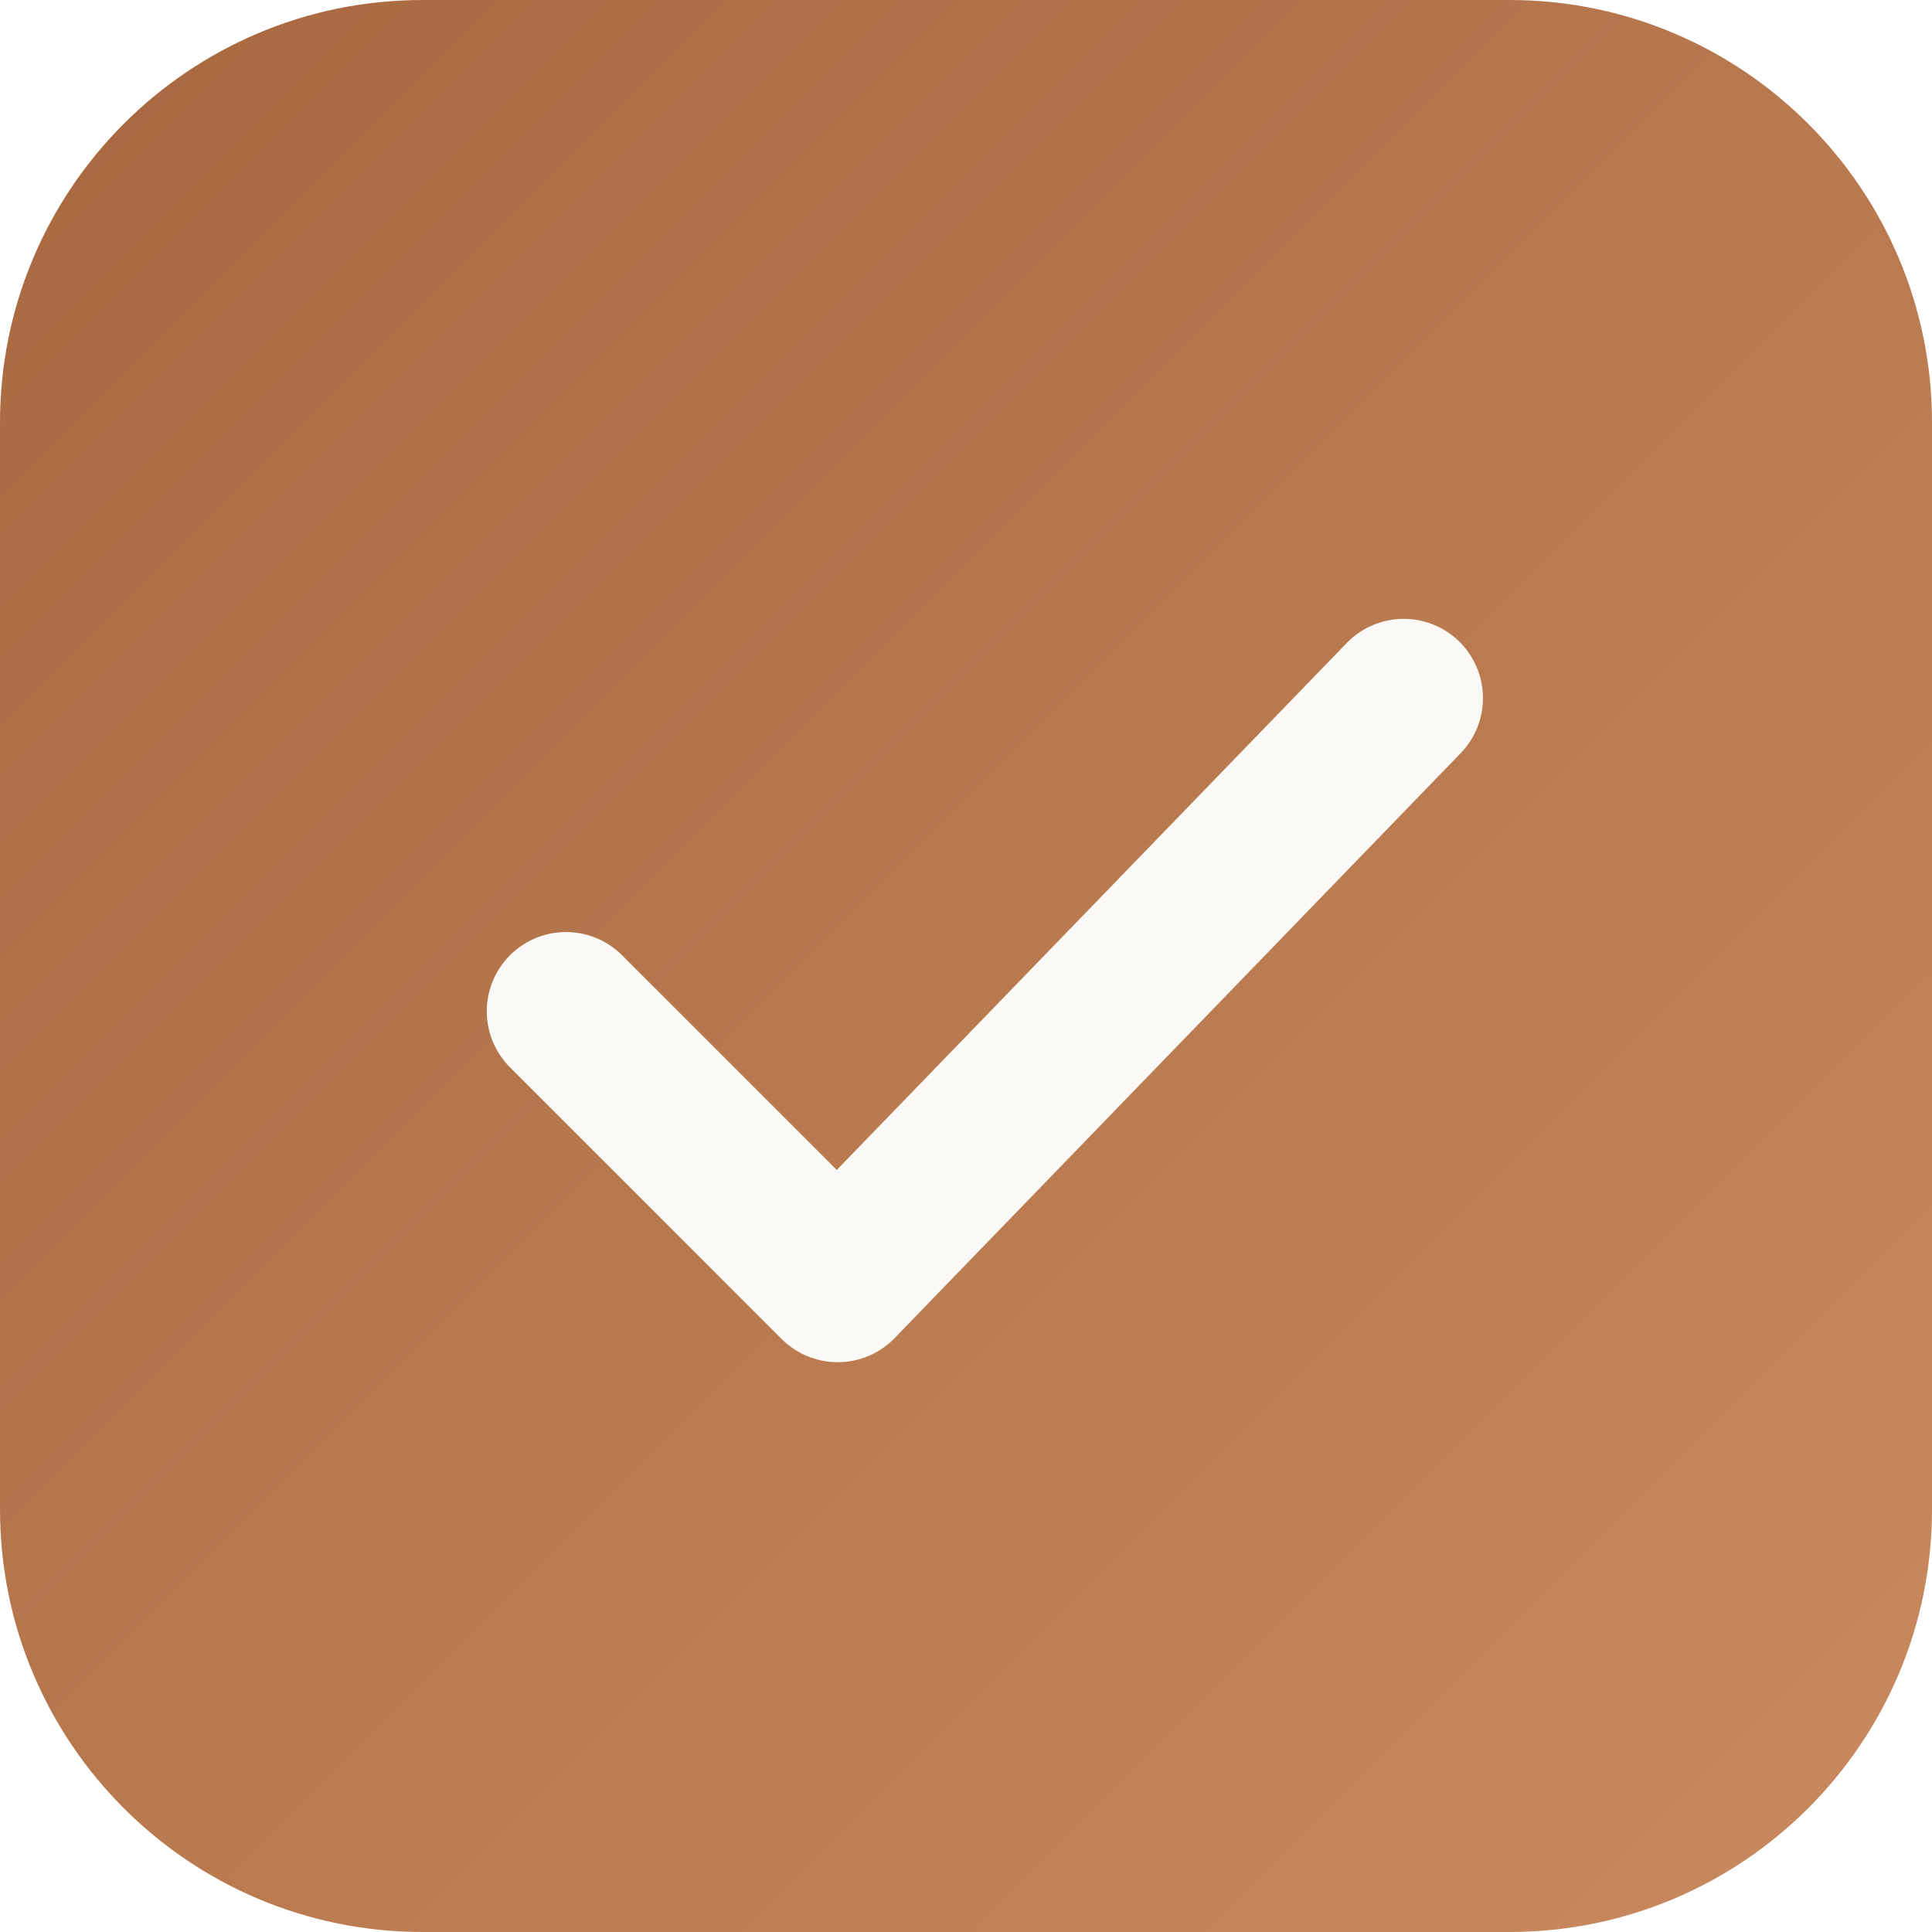
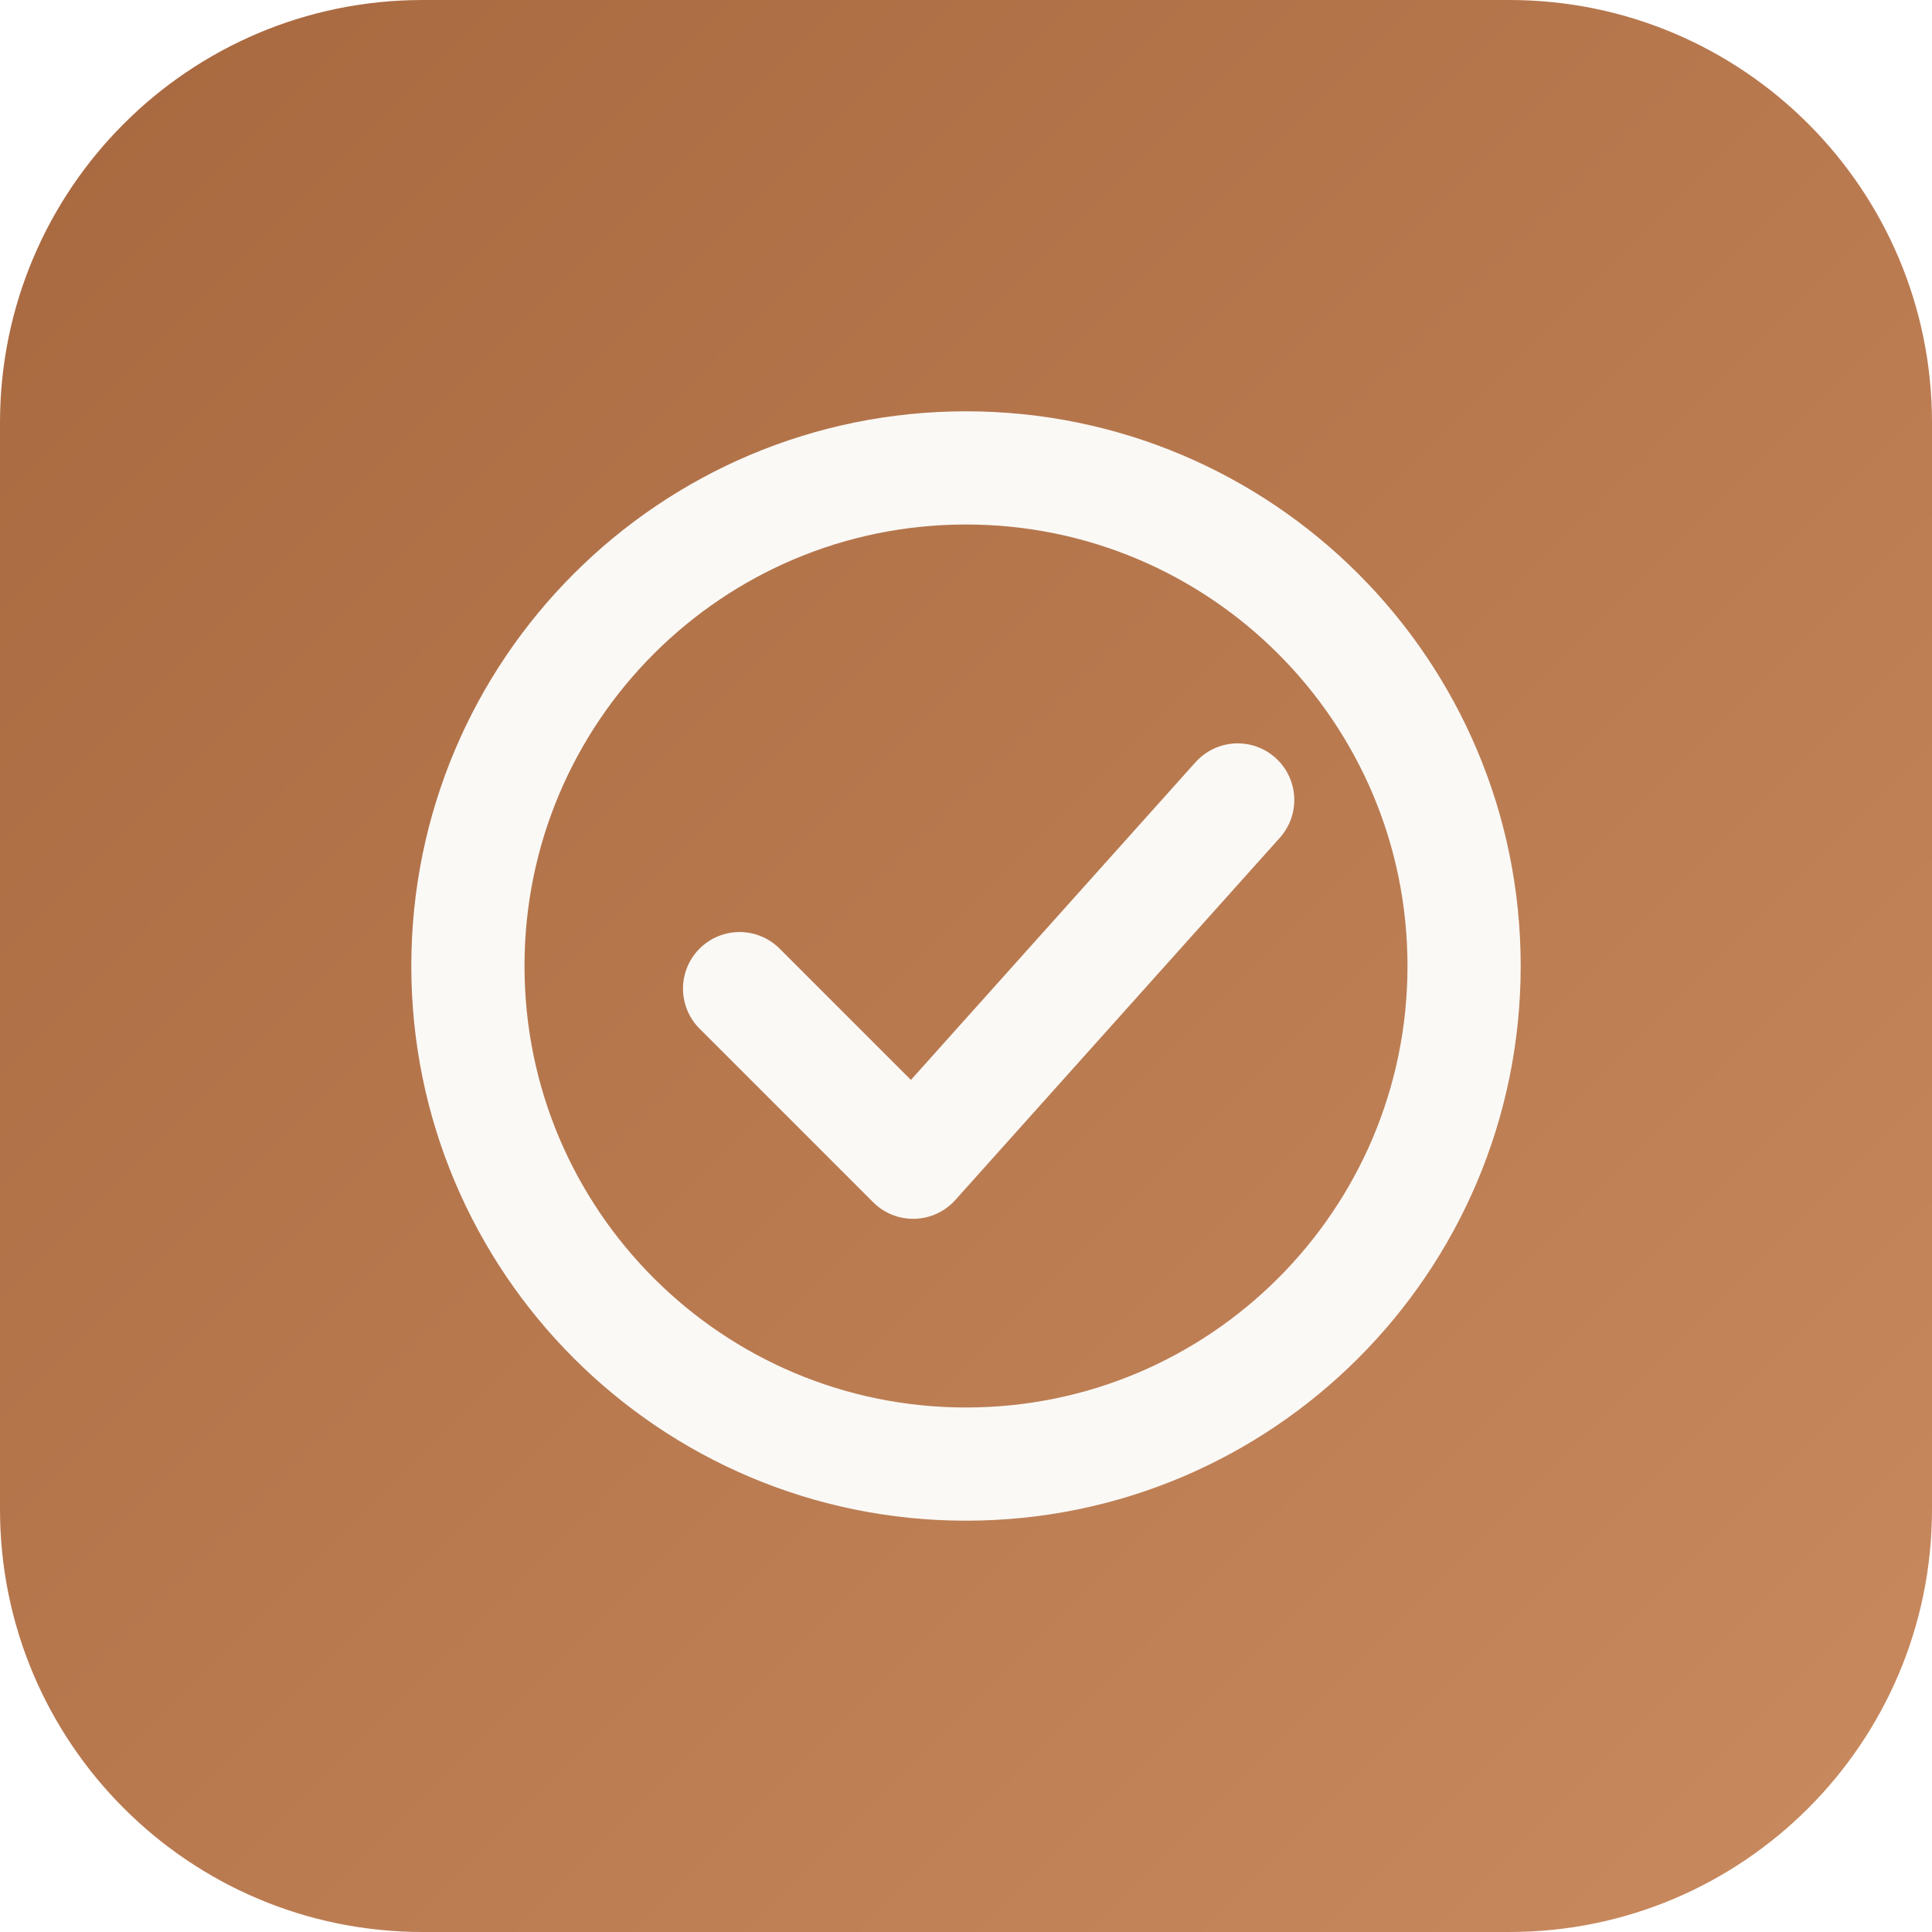
<svg xmlns="http://www.w3.org/2000/svg" viewBox="0 0 512 512" width="512" height="512">
  <defs>
    <linearGradient id="g" x1="0" y1="0" x2="1" y2="1">
      <stop offset="0" stop-color="#a8683f" />
      <stop offset="1" stop-color="#c98a5f" />
    </linearGradient>
  </defs>
  <rect width="512" height="512" rx="112" fill="url(#g)" />
-   <path d="M150 268 l72 72 l150 -155" fill="none" stroke="#faf9f6" stroke-width="42" stroke-linecap="round" stroke-linejoin="round" />
+   <circle cx="256" cy="256" r="132" fill="none" stroke="#faf9f6" stroke-width="30" />
+   <path d="M196 262 l46 46 l86 -96" fill="none" stroke="#faf9f6" stroke-width="30" stroke-linecap="round" stroke-linejoin="round" />
</svg>
